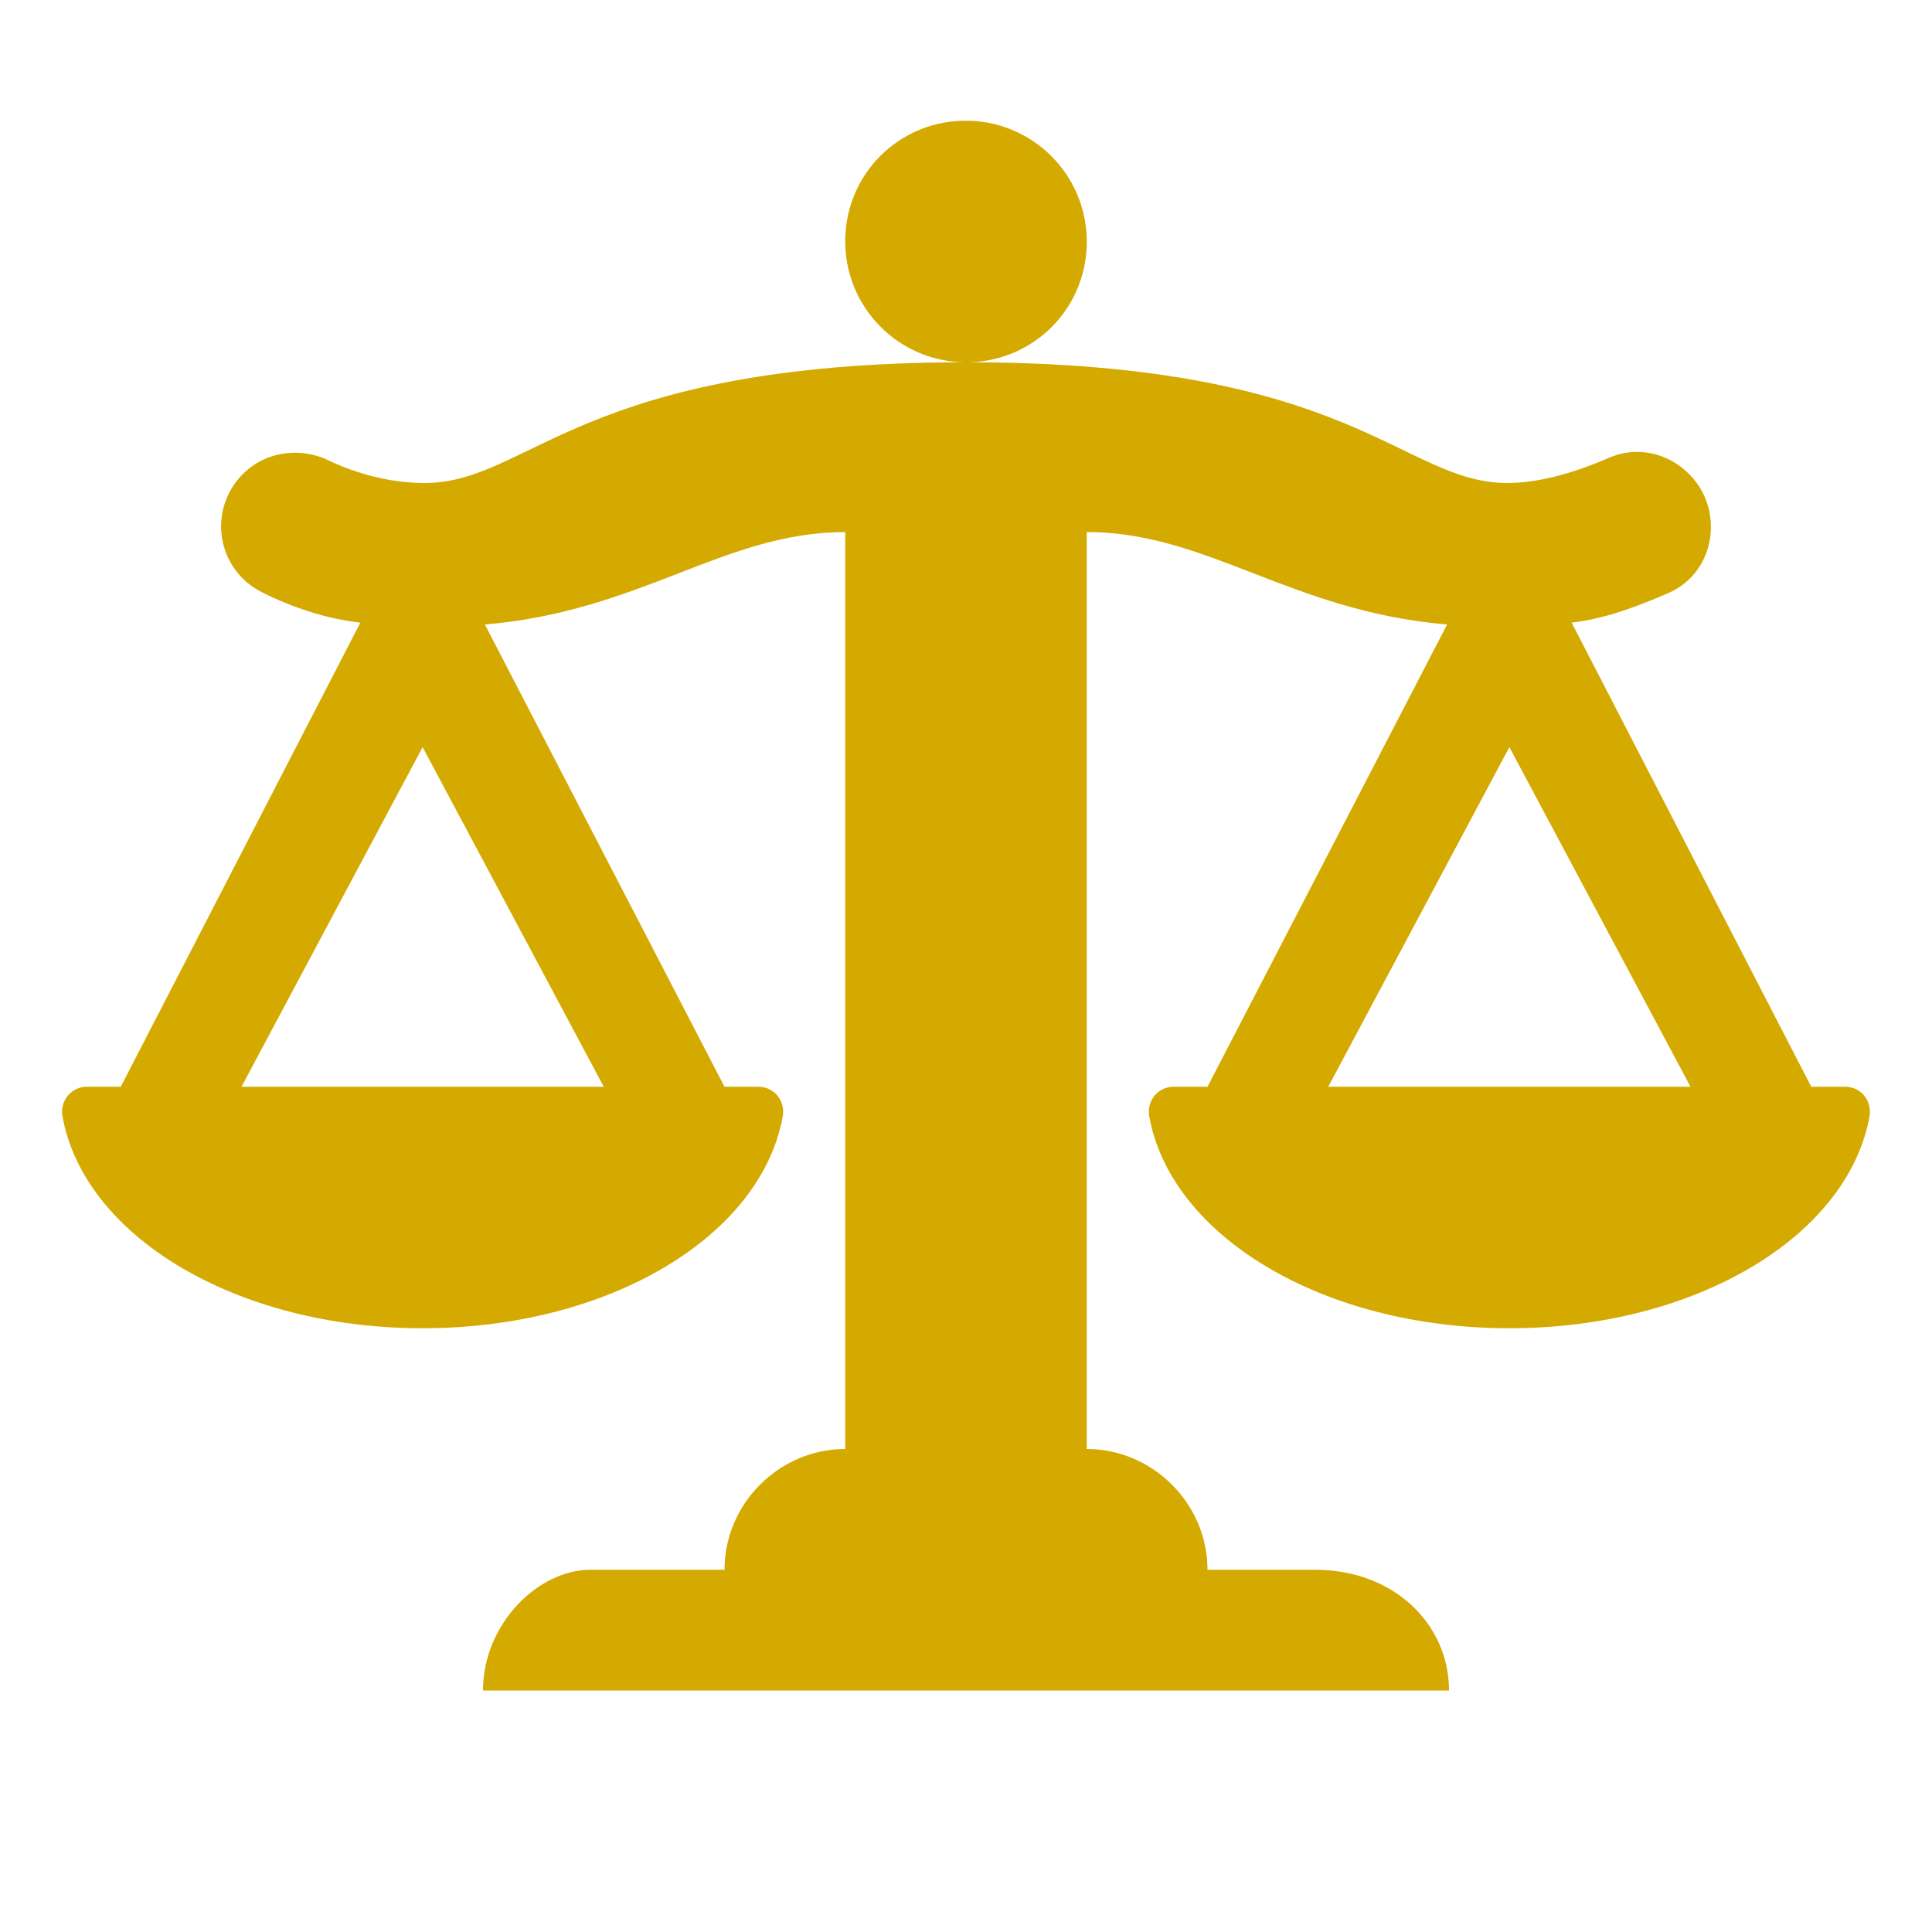
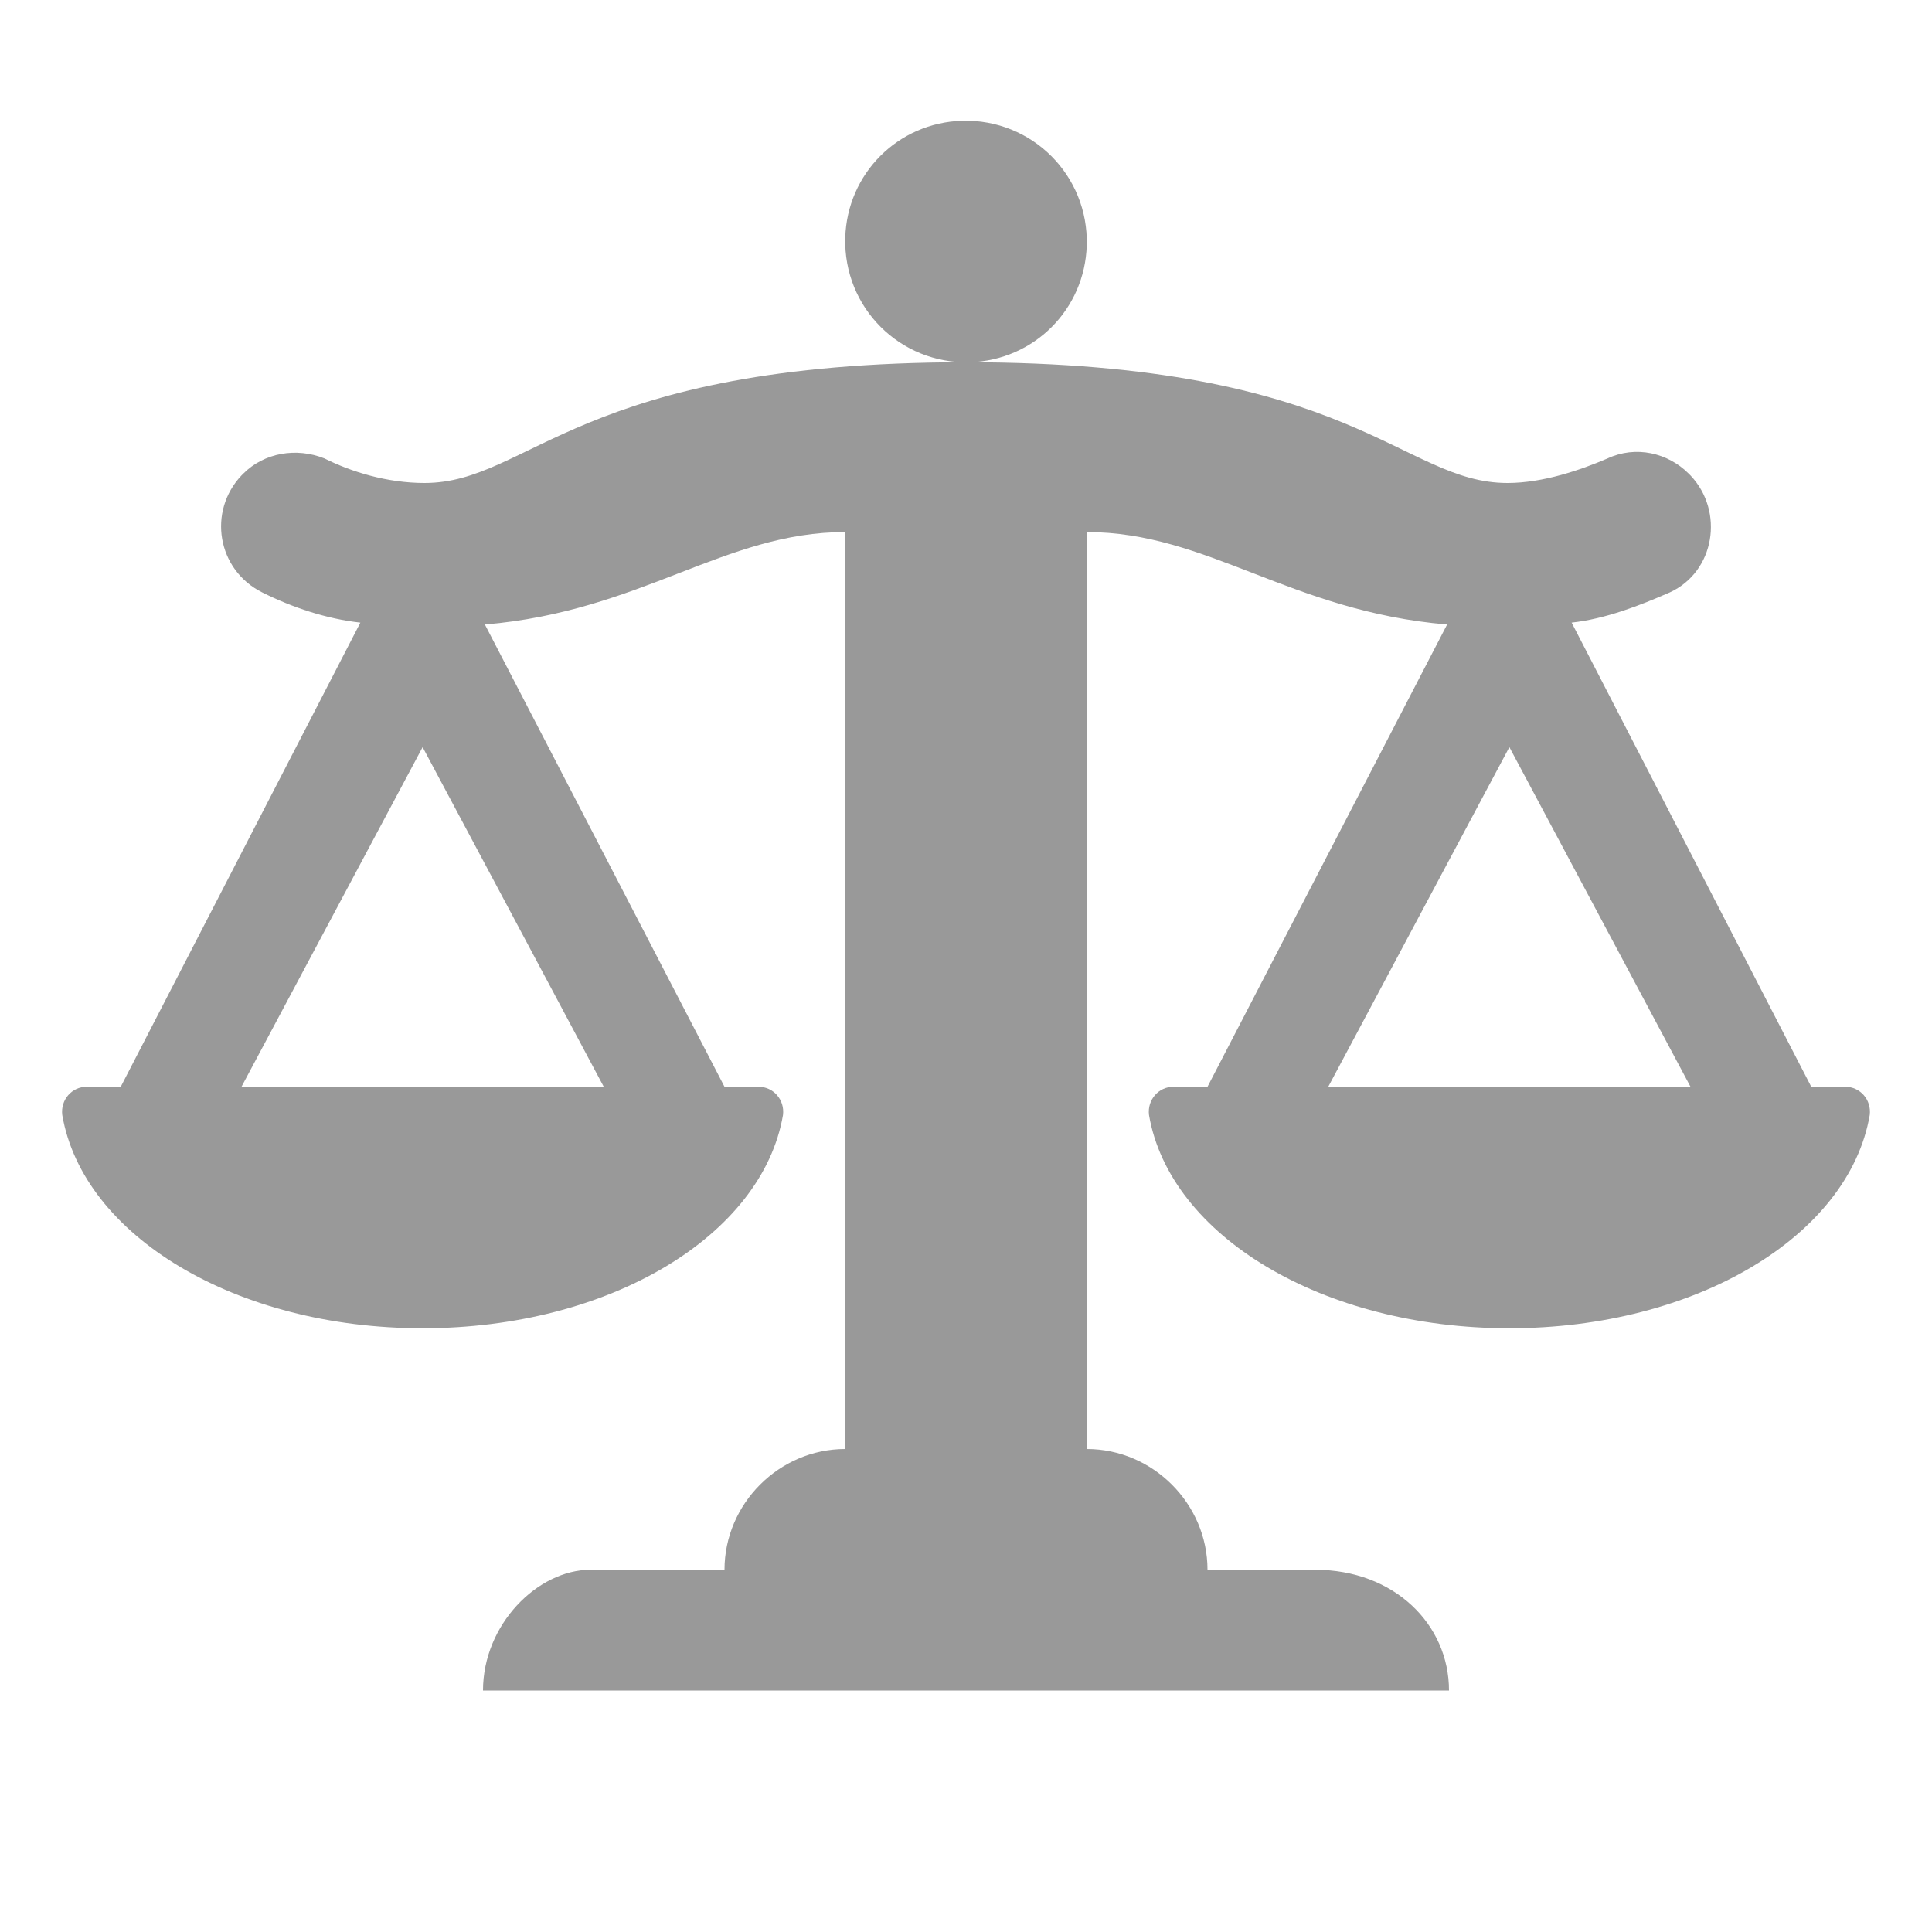
<svg xmlns="http://www.w3.org/2000/svg" height="1024" width="1024" version="1.1" id="svg4">
  <defs id="defs8" />
-   <path d="M514 192c34-1 61-28 62-62 1-37-29-67-66-66-34 1-61 28-62 62-1 37 29 67 66 66z m464 384h-18l-127-246c18-2 36-9 52-16 24-11 29-43 11-62l-1-1c-11-11-28-15-43-8-14 6-34 13-53 13-56 0-81-64-287-64s-231 64-287 64c-20 0-39-6-53-13-15-6-32-3-43 8l-1 1c-18 19-13 50 11 62 16 8 34 14 52 16l-127 246h-18c-8 0-14 7-13 15 11 64 92 113 191 113s180-49 191-113c1-8-5-15-13-15h-18l-127-245c83-7 127-49 191-49v486c-35 0-64 29-64 64h-71c-28 0-57 29-57 64h512c0-35-29-64-71-64h-57c0-35-29-64-64-64v-486c64 0 108 42 191 49l-127 245h-18c-8 0-14 7-13 15 11 64 92 113 191 113s180-49 191-113c1-8-5-15-13-15z m-658 0h-192l96-180 96 180z m384 0l96-180 96 180h-192z" id="path2" style="fill:#d4aa00" />
+   <path d="M514 192c34-1 61-28 62-62 1-37-29-67-66-66-34 1-61 28-62 62-1 37 29 67 66 66z m464 384h-18l-127-246c18-2 36-9 52-16 24-11 29-43 11-62l-1-1c-11-11-28-15-43-8-14 6-34 13-53 13-56 0-81-64-287-64s-231 64-287 64c-20 0-39-6-53-13-15-6-32-3-43 8l-1 1c-18 19-13 50 11 62 16 8 34 14 52 16l-127 246h-18c-8 0-14 7-13 15 11 64 92 113 191 113s180-49 191-113c1-8-5-15-13-15h-18l-127-245c83-7 127-49 191-49v486c-35 0-64 29-64 64h-71c-28 0-57 29-57 64h512c0-35-29-64-71-64h-57c0-35-29-64-64-64v-486c64 0 108 42 191 49l-127 245h-18c-8 0-14 7-13 15 11 64 92 113 191 113s180-49 191-113c1-8-5-15-13-15z m-658 0h-192l96-180 96 180z m384 0l96-180 96 180h-192z" id="path2" style="fill:#999999" />
</svg>
